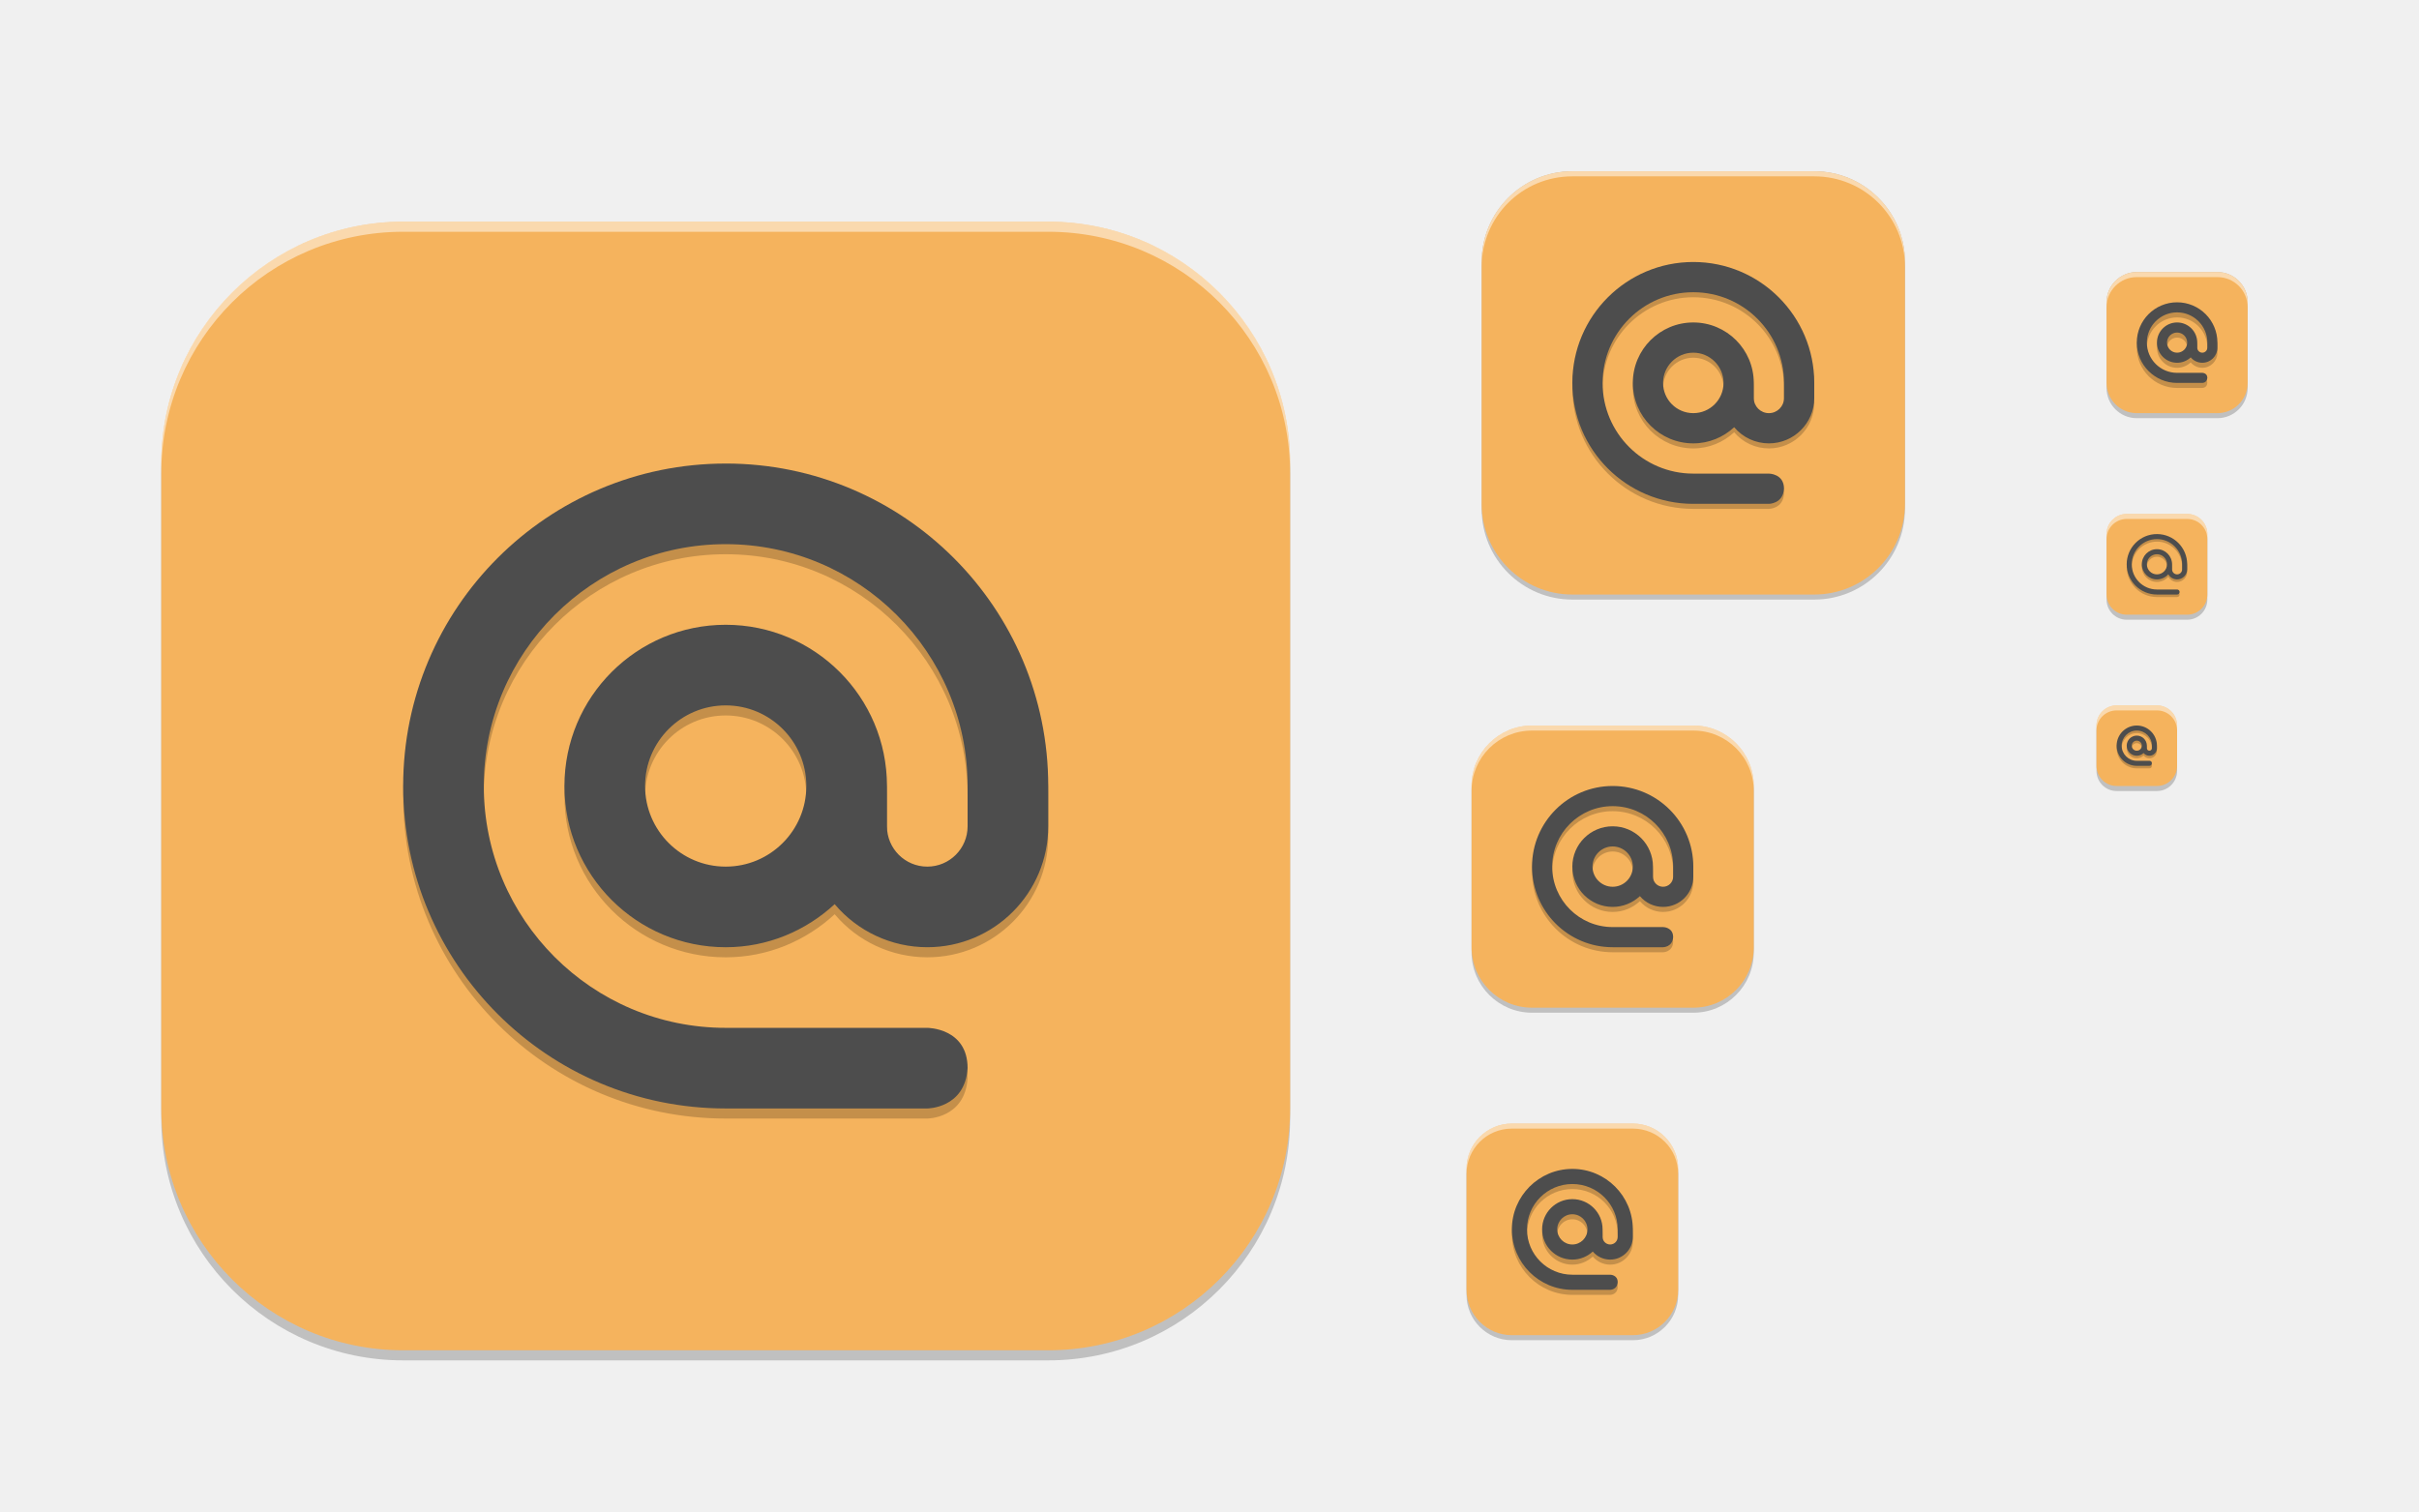
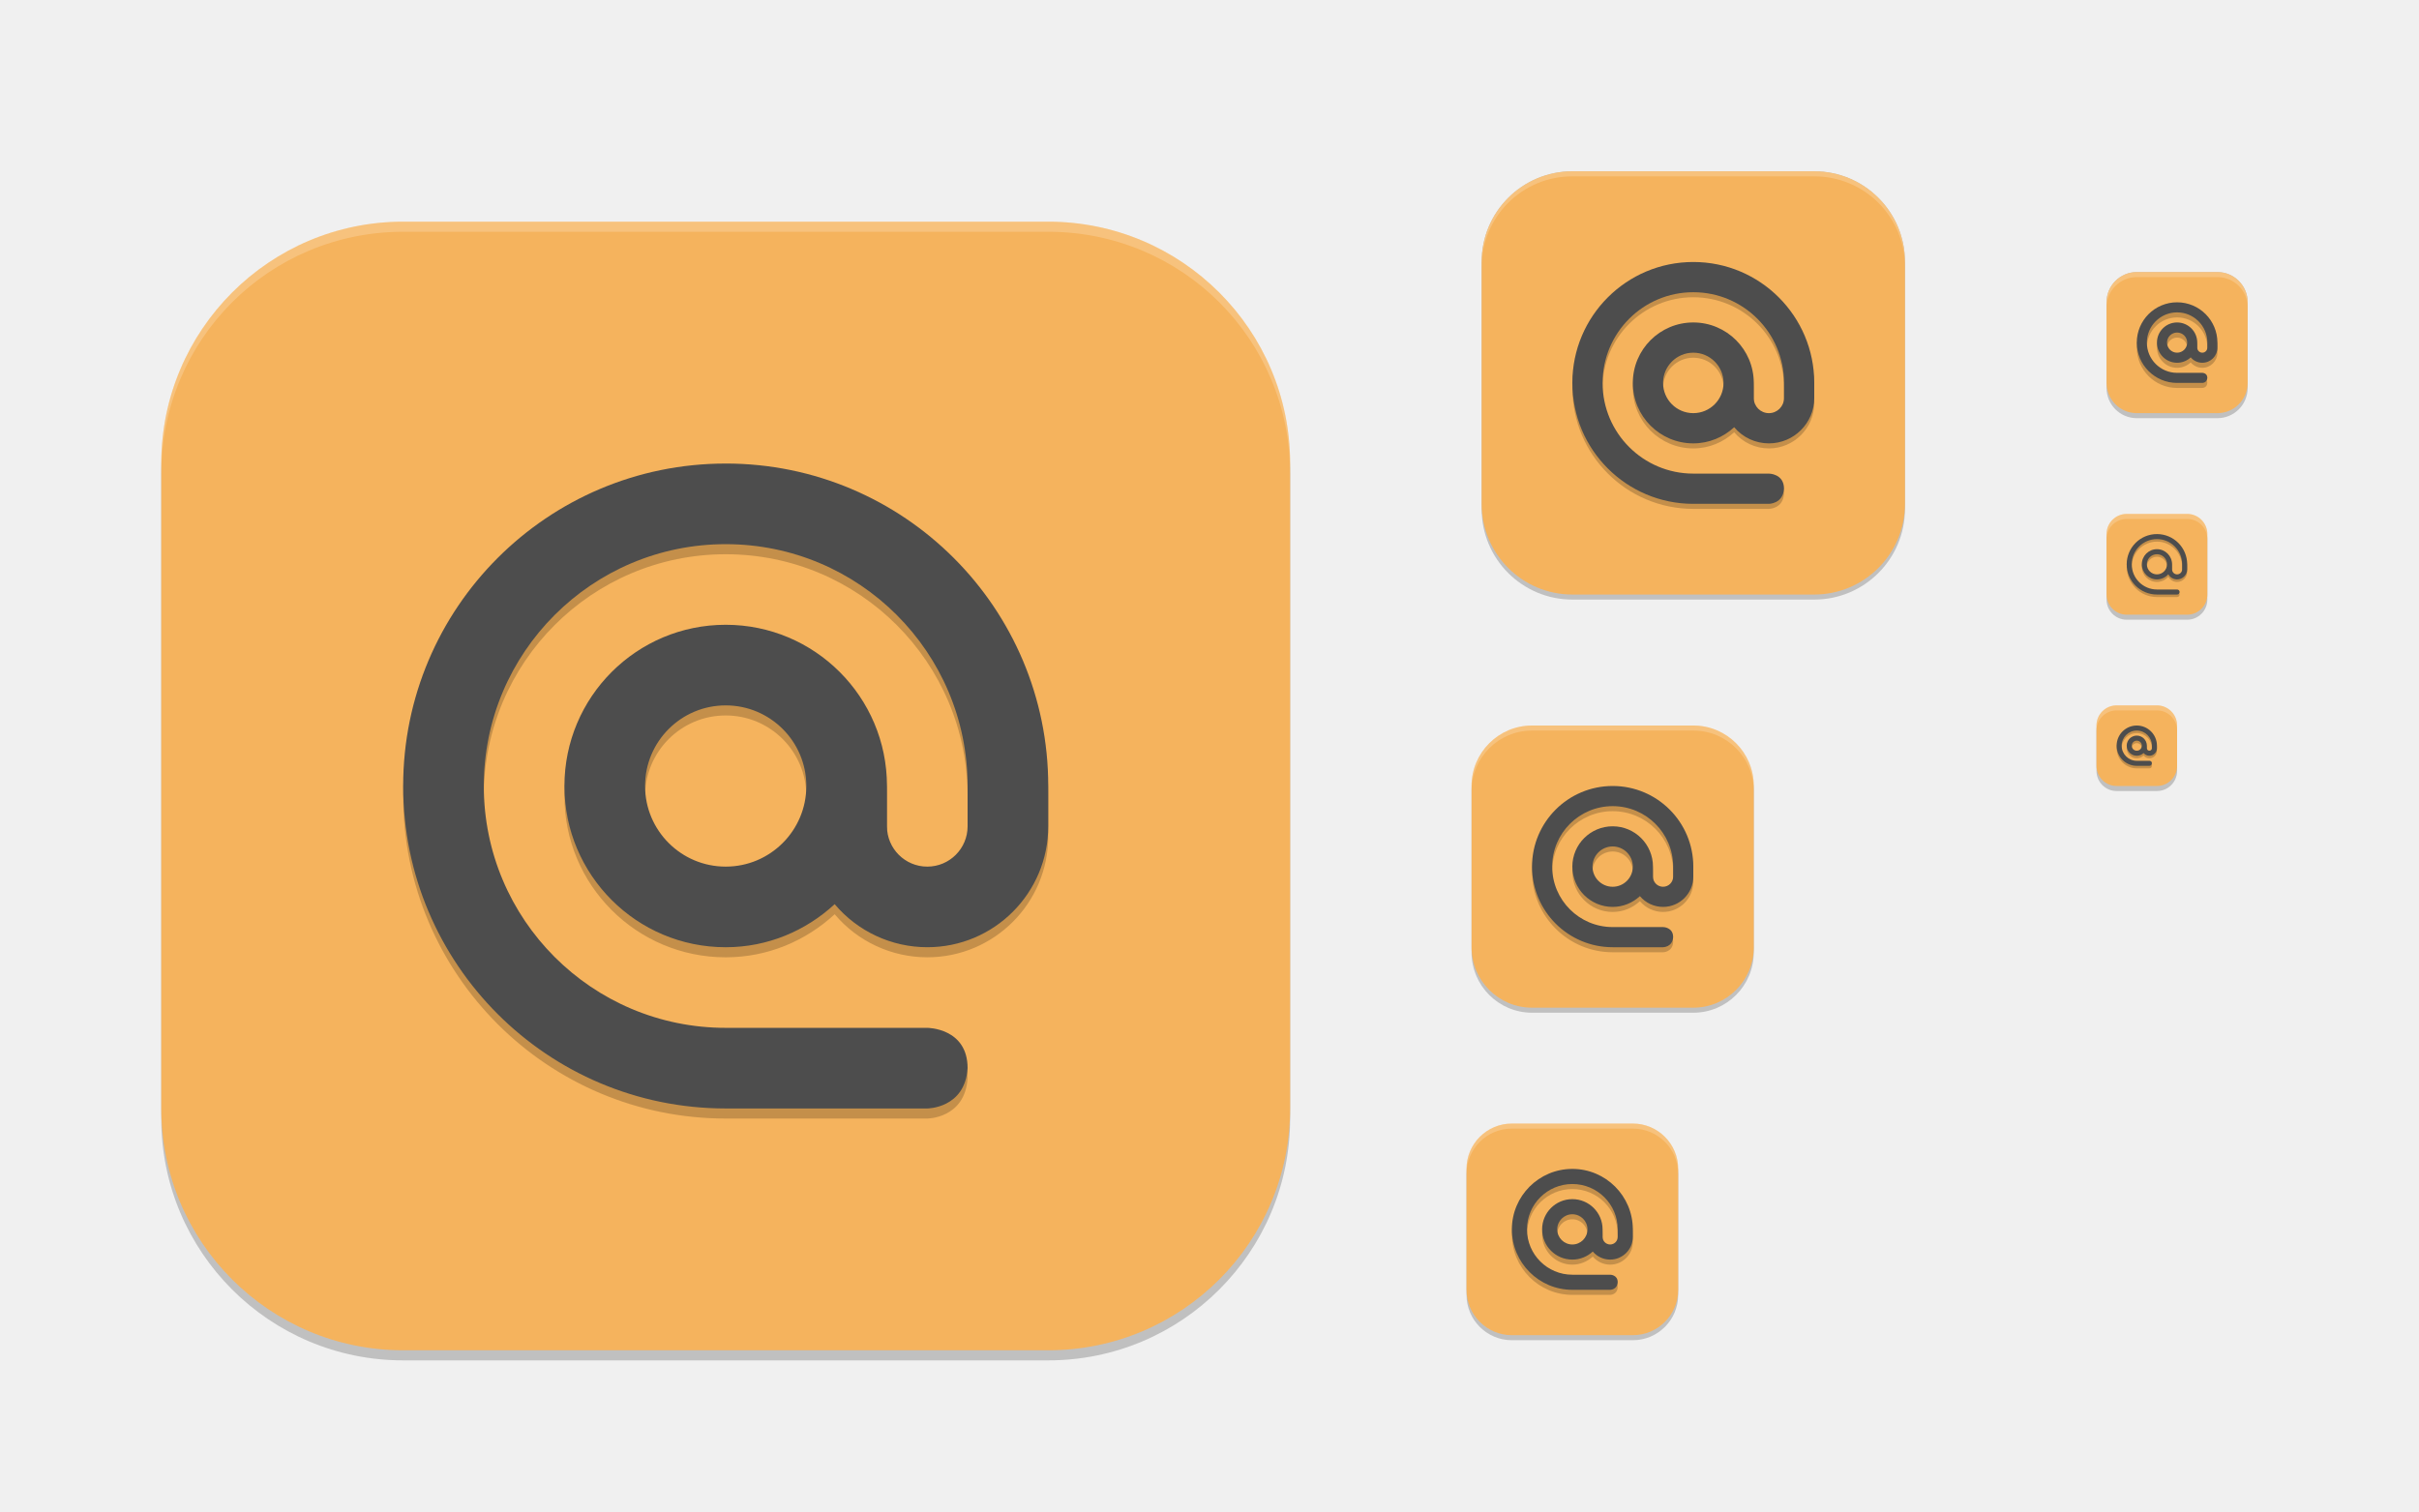
<svg xmlns="http://www.w3.org/2000/svg" width="480" height="300" viewBox="0 0 480 300" version="1.1" id="svg5">
  <defs id="defs2" />
  <g id="Baseplate" style="display:none">
    <text y="19.775" xml:space="preserve" x="15.007" style="font-style:normal;font-variant:normal;font-weight:normal;font-stretch:normal;line-height:0%;font-family:'DejaVu Sans';-inkscape-font-specification:'DejaVu Sans';display:inline;fill:#000000;fill-opacity:1;stroke:none;enable-background:new" id="context">
      <tspan style="font-style:normal;font-variant:normal;font-weight:normal;font-stretch:normal;font-size:18px;line-height:1.25;font-family:'DejaVu Sans';-inkscape-font-specification:'DejaVu Sans'" y="19.775" x="15.007" id="tspan3933">apps</tspan>
    </text>
    <text y="19.775" xml:space="preserve" x="122.488" style="font-style:normal;font-variant:normal;font-weight:bold;font-stretch:normal;line-height:0%;font-family:'DejaVu Sans';-inkscape-font-specification:'DejaVu Sans Bold';text-align:start;writing-mode:lr-tb;text-anchor:start;display:inline;fill:#000000;fill-opacity:1;stroke:none;enable-background:new" id="icon-name">
      <tspan style="font-style:normal;font-variant:normal;font-weight:bold;font-stretch:normal;font-size:18px;line-height:1.25;font-family:'DejaVu Sans';-inkscape-font-specification:'DejaVu Sans Bold'" y="19.775" x="122.488" id="tspan3937">kontact</tspan>
    </text>
    <rect style="fill:#ffffff" id="256x256" width="256" height="256" x="16" y="28" />
    <rect style="fill:#ffffff" id="96x96" width="96" height="96" x="288" y="28" />
    <rect style="fill:#ffffff" id="64x64" width="64" height="64" x="288" y="140" />
    <rect style="fill:#ffffff" id="48x48" width="48" height="48" x="288" y="220" />
    <rect style="fill:#ffffff" id="32x32" width="32" height="32" x="416" y="52" />
    <rect style="fill:#ffffff" id="24x24" width="24" height="24" x="416" y="100" />
    <rect style="fill:#ffffff" id="22x22" width="22" height="22" x="417" y="101" />
    <rect style="fill:#ffffff" id="16x16" width="16" height="16" x="416" y="140" />
  </g>
  <g id="Shadow">
    <rect style="opacity:0.2;fill:#000000" id="rect651" width="224" height="224" x="32" y="46" ry="48" />
    <rect style="opacity:0.2;fill:#000000" id="rect769" width="84" height="85" x="294" y="34" ry="18" />
    <rect style="opacity:0.2;fill:#000000;fill-opacity:1" id="rect1131" width="56" height="56" x="292" y="145" ry="12" />
    <rect style="opacity:0.2;fill:#000000;fill-opacity:1" id="rect1261" width="42" height="42" x="291" y="224" ry="9" />
    <rect style="opacity:0.2;fill:#000000;fill-opacity:1" id="rect1364" width="28" height="29" x="418" y="54" ry="6" />
    <rect style="opacity:0.2;fill:#000000;fill-opacity:1" id="rect1398" width="16" height="16" x="416" y="141" ry="4" />
    <rect style="opacity:0.2;fill:#000000;fill-opacity:1" id="rect1432" width="20" height="20" x="418" y="103" ry="4" />
  </g>
  <g id="Background">
    <rect style="fill:#f5b35d;fill-opacity:1" id="rect597" width="224" height="224" x="32" y="44" ry="48" />
    <rect style="opacity:1;fill:#f5b35d;fill-opacity:1" id="rect771" width="84" height="84" x="294" y="34" ry="18" />
    <rect style="opacity:1;fill:#f5b35d;fill-opacity:1" id="rect1133" width="56" height="56" x="292" y="144" ry="12" />
    <rect style="opacity:1;fill:#f5b35d;fill-opacity:1" id="rect1263" width="42" height="42" x="291" y="223" ry="9" />
    <rect style="opacity:1;fill:#f5b35d;fill-opacity:1" id="rect1366" width="28" height="28" x="418" y="54" ry="6" />
    <rect style="opacity:1;fill:#f5b35d;fill-opacity:1" id="rect1400" width="16" height="16" x="416" y="140" ry="4" />
    <rect style="opacity:1;fill:#f5b35d;fill-opacity:1" id="rect1434" width="20" height="20" x="418" y="102" ry="4" />
  </g>
  <g id="g1124">
    <g id="g1941">
      <path d="m 424,144.5 c -2.209,0 -4,1.791 -4,4 0,2.209 1.791,4 4,4 h 2.5 c 0,0 0.469,0 0.5,-0.5 0,-0.5 -0.5,-0.5 -0.5,-0.5 H 424 c -1.657,0 -3,-1.343 -3,-3 0,-1.657 1.343,-3 3,-3 1.657,0 3,1.343 3,3 v 0.5 c 0,0.276 -0.224,0.5 -0.5,0.5 -0.276,0 -0.5,-0.224 -0.5,-0.5 v -0.5 c 0,-1.105 -0.895,-2 -2,-2 -1.105,0 -2,0.895 -2,2 0,1.105 0.895,2 2,2 0.523,0 0.995,-0.205 1.351,-0.534 0.285,0.339 0.706,0.534 1.149,0.534 0.828,0 1.5,-0.672 1.5,-1.5 v -0.5 c 0,-2.209 -1.791,-4 -4,-4 z m 0,3 c 0.552,0 1,0.448 1,1 0,0.552 -0.448,1 -1,1 -0.552,0 -1,-0.448 -1,-1 0,-0.552 0.448,-1 1,-1 z" style="fill:#000000;opacity:0.2" id="path1627" />
      <path d="m 424,144 c -2.209,0 -4,1.791 -4,4 0,2.209 1.791,4 4,4 h 2.5 c 0,0 0.469,0 0.5,-0.5 0,-0.5 -0.5,-0.5 -0.5,-0.5 h -2.5 C 422.343,151 421,149.657 421,148 c 0,-1.657 1.343,-3 3,-3 1.657,0 3,1.343 3,3 v 0.5 c 0,0.276 -0.224,0.5 -0.5,0.5 -0.276,0 -0.5,-0.224 -0.5,-0.5 v -0.5 c 0,-1.105 -0.895,-2 -2,-2 -1.105,0 -2,0.895 -2,2 0,1.105 0.895,2 2,2 0.523,0 0.995,-0.205 1.351,-0.534 0.285,0.339 0.706,0.534 1.149,0.534 0.828,0 1.5,-0.672 1.5,-1.5 v -0.5 C 428,145.791 426.209,144 424,144 Z m 0,3 c 0.552,0 1,0.448 1,1 0,0.552 -0.448,1 -1,1 -0.552,0 -1,-0.448 -1,-1 0,-0.552 0.448,-1 1,-1 z" style="fill:#4d4d4d;fill-opacity:1" id="path1595" />
    </g>
    <g id="g1986">
      <path d="m 428,106.5 c -3.314,0 -6,2.686 -6,6 0,3.314 2.686,6 6,6 h 4 c 0.277,0 0.5,-0.223 0.5,-0.5 0,-0.277 -0.223,-0.5 -0.5,-0.5 h -4 c -2.761,0 -5,-2.239 -5,-5 0,-2.761 2.239,-5 5,-5 2.761,0 5,2.239 5,5 v 1 c 0,0.552 -0.448,1 -1,1 -0.552,0 -1,-0.448 -1,-1 v -1 c 0,-1.657 -1.343,-3 -3,-3 -1.657,0 -3,1.343 -3,3 0,1.657 1.343,3 3,3 0.864,-2.7e-4 1.686,-0.373 2.256,-1.023 0.353,0.632 1.02,1.023 1.744,1.023 1.105,0 2,-0.895 2,-2 v -1 c 0,-3.314 -2.686,-6 -6,-6 z m 0,4 c 1.105,0 2,0.895 2,2 0,1.105 -0.895,2 -2,2 -1.105,0 -2,-0.895 -2,-2 0,-1.105 0.895,-2 2,-2 z" style="fill:#000000;fill-opacity:1;stroke-linecap:round;stroke-linejoin:round;opacity:0.2" id="path3472" />
      <path id="path3204" style="opacity:1;fill:#4d4d4d;fill-opacity:1;stroke-linecap:round;stroke-linejoin:round" d="m 428,106 c -3.314,0 -6,2.686 -6,6 0,3.314 2.686,6 6,6 h 4 c 0.277,0 0.5,-0.223 0.5,-0.5 0,-0.277 -0.223,-0.5 -0.5,-0.5 h -4 c -2.761,0 -5,-2.239 -5,-5 0,-2.761 2.239,-5 5,-5 2.761,0 5,2.239 5,5 v 1 c 0,0.552 -0.448,1 -1,1 -0.552,0 -1,-0.448 -1,-1 v -1 c 0,-1.657 -1.343,-3 -3,-3 -1.657,0 -3,1.343 -3,3 0,1.657 1.343,3 3,3 0.864,-2.7e-4 1.686,-0.373 2.256,-1.023 0.353,0.632 1.02,1.023 1.744,1.023 1.105,0 2,-0.895 2,-2 v -1 c 0,-3.314 -2.686,-6 -6,-6 z m 0,4 c 1.105,0 2,0.895 2,2 0,1.105 -0.895,2 -2,2 -1.105,0 -2,-0.895 -2,-2 0,-1.105 0.895,-2 2,-2 z" />
    </g>
    <g id="g1116">
      <path d="m 432,61 c -4.418,0 -8,3.582 -8,8 0,4.418 3.582,8 8,8 h 5 c 0,0 0.938,0 1,-1 0,-1 -1,-1 -1,-1 h -5 c -3.314,0 -6,-2.686 -6,-6 0,-3.314 2.686,-6 6,-6 3.314,0 6,2.686 6,6 v 1 c 0,0.552 -0.448,1 -1,1 -0.552,0 -1,-0.448 -1,-1 v -1 c 0,-2.209 -1.791,-4 -4,-4 -2.209,0 -4,1.791 -4,4 0,2.209 1.791,4 4,4 1.046,0 1.99,-0.411 2.703,-1.068 0.57,0.677 1.411,1.068 2.297,1.068 1.657,0 3,-1.343 3,-3 v -1 c 0,-4.418 -3.582,-8 -8,-8 z m 0,6 c 1.105,0 2,0.895 2,2 0,1.105 -0.895,2 -2,2 -1.105,0 -2,-0.895 -2,-2 0,-1.105 0.895,-2 2,-2 z" style="fill:#000000;opacity:0.2" id="path1094" />
      <path d="m 432,60 c -4.418,0 -8,3.582 -8,8 0,4.418 3.582,8 8,8 h 5 c 0,0 0.938,0 1,-1 0,-1 -1,-1 -1,-1 h -5 c -3.314,0 -6,-2.686 -6,-6 0,-3.314 2.686,-6 6,-6 3.314,0 6,2.686 6,6 v 1 c 0,0.552 -0.448,1 -1,1 -0.552,0 -1,-0.448 -1,-1 v -1 c 0,-2.209 -1.791,-4 -4,-4 -2.209,0 -4,1.791 -4,4 0,2.209 1.791,4 4,4 1.046,0 1.99,-0.411 2.703,-1.068 0.57,0.677 1.411,1.068 2.297,1.068 1.657,0 3,-1.343 3,-3 v -1 c 0,-4.418 -3.582,-8 -8,-8 z m 0,6 c 1.105,0 2,0.895 2,2 0,1.105 -0.895,2 -2,2 -1.105,0 -2,-0.895 -2,-2 0,-1.105 0.895,-2 2,-2 z" style="fill:#4d4d4d;fill-opacity:1" id="path1062" />
    </g>
    <g id="g1604">
      <path d="m 312,233 c -6.627,0 -12,5.373 -12,12 0,6.627 5.373,12 12,12 h 7.5 c 0,0 1.406,0 1.5,-1.5 0,-1.5 -1.5,-1.5 -1.5,-1.5 H 312 c -4.971,0 -9,-4.029 -9,-9 0,-4.971 4.029,-9 9,-9 4.971,0 9,4.029 9,9 v 1.5 c 0,0.828 -0.672,1.5 -1.5,1.5 -0.828,0 -1.5,-0.672 -1.5,-1.5 V 245 c 0,-3.314 -2.686,-6 -6,-6 -3.314,0 -6,2.686 -6,6 0,3.314 2.686,6 6,6 1.569,0 2.986,-0.616 4.055,-1.603 0.855,1.017 2.116,1.604 3.445,1.603 2.485,0 4.5,-2.015 4.5,-4.5 V 245 c 0,-6.627 -5.373,-12 -12,-12 z m 0,9 c 1.657,0 3,1.343 3,3 0,1.657 -1.343,3 -3,3 -1.657,0 -3,-1.343 -3,-3 0,-1.657 1.343,-3 3,-3 z" style="fill:#000000;opacity:0.2" id="path1281" />
      <path d="m 312,232 c -6.627,0 -12,5.373 -12,12 0,6.627 5.373,12 12,12 h 7.5 c 0,0 1.406,0 1.5,-1.5 0,-1.5 -1.5,-1.5 -1.5,-1.5 H 312 c -4.971,0 -9,-4.029 -9,-9 0,-4.971 4.029,-9 9,-9 4.971,0 9,4.029 9,9 v 1.5 c 0,0.828 -0.672,1.5 -1.5,1.5 -0.828,0 -1.5,-0.672 -1.5,-1.5 V 244 c 0,-3.314 -2.686,-6 -6,-6 -3.314,0 -6,2.686 -6,6 0,3.314 2.686,6 6,6 1.569,0 2.986,-0.616 4.055,-1.603 0.855,1.017 2.116,1.604 3.445,1.603 2.485,0 4.5,-2.015 4.5,-4.5 V 244 c 0,-6.627 -5.373,-12 -12,-12 z m 0,9 c 1.657,0 3,1.343 3,3 0,1.657 -1.343,3 -3,3 -1.657,0 -3,-1.343 -3,-3 0,-1.657 1.343,-3 3,-3 z" style="fill:#4d4d4d;fill-opacity:1" id="path1309" />
    </g>
    <g id="g1071">
      <path d="m 320,157.001 c -8.836,0 -16,7.163 -16,16 0,8.836 7.163,16 16,16 h 10 c 0,0 1.875,0 2,-2 0,-2 -2,-2 -2,-2 h -10 c -6.627,0 -12,-5.373 -12,-12 0,-6.627 5.373,-12 12,-12 6.627,0 12,5.373 12,12 v 2 c 0,1.105 -0.895,2 -2,2 -1.105,0 -2,-0.895 -2,-2 v -2 c 0,-4.418 -3.582,-8 -8,-8 -4.418,0 -8,3.582 -8,8 0,4.418 3.582,8 8,8 2.092,0 3.981,-0.822 5.406,-2.137 1.14,1.354 2.822,2.136 4.594,2.136 3.314,0 6,-2.686 6,-6 v -2 C 336,164.164 328.836,157 320,157 Z m 0,12 c 2.209,0 4,1.791 4,4 0,2.209 -1.791,4 -4,4 -2.209,0 -4,-1.791 -4,-4 0,-2.209 1.791,-4 4,-4 z" style="fill:#000000;opacity:0.2" id="path887" />
      <path d="m 320,156.001 c -8.836,0 -16,7.163 -16,16 0,8.836 7.163,16 16,16 h 10 c 0,0 1.875,0 2,-2 0,-2 -2,-2 -2,-2 h -10 c -6.627,0 -12,-5.373 -12,-12 0,-6.627 5.373,-12 12,-12 6.627,0 12,5.373 12,12 v 2 c 0,1.105 -0.895,2 -2,2 -1.105,0 -2,-0.895 -2,-2 v -2 c 0,-4.418 -3.582,-8 -8,-8 -4.418,0 -8,3.582 -8,8 0,4.418 3.582,8 8,8 2.092,0 3.981,-0.822 5.406,-2.137 1.14,1.354 2.822,2.136 4.594,2.136 3.314,0 6,-2.686 6,-6 v -2 C 336,163.164 328.836,156 320,156 Z m 0,12 c 2.209,0 4,1.791 4,4 0,2.209 -1.791,4 -4,4 -2.209,0 -4,-1.791 -4,-4 0,-2.209 1.791,-4 4,-4 z" style="fill:#4d4d4d;fill-opacity:1" id="path859" />
    </g>
    <g id="g1733">
      <path d="m 336,53 c -13.254,0 -24,10.746 -24,24 0,13.254 10.746,24 24,24 h 15 c 0,0 2.813,0 3,-3 0,-3 -3,-3 -3,-3 h -15 c -9.941,0 -18,-8.059 -18,-18 0,-9.941 8.059,-18 18,-18 9.942,0 18,8.058 18,18 v 3 c 0,1.656 -1.344,3 -3,3 -1.656,0 -3,-1.344 -3,-3 v -3 c 0,-6.628 -5.372,-12 -12,-12 -6.628,0 -12,5.372 -12,12 0,6.628 5.372,12 12,12 3.138,0 5.972,-1.232 8.11,-3.206 1.71,2.034 4.232,3.208 6.89,3.206 4.97,0 9,-4.03 9,-9 V 77 C 360,63.746 349.254,53 336,53 Z m 0,18 c 3.314,0 6,2.686 6,6 0,3.314 -2.686,6 -6,6 -3.314,0 -6,-2.686 -6,-6 0,-3.314 2.686,-6 6,-6 z" style="fill:#000000;stroke-width:2;opacity:0.2" id="path1683" />
      <path d="m 336,52 c -13.254,0 -24,10.746 -24,24 0,13.254 10.746,24 24,24 h 15 c 0,0 2.813,0 3,-3 0,-3 -3,-3 -3,-3 h -15 c -9.941,0 -18,-8.059 -18,-18 0,-9.941 8.059,-18 18,-18 9.942,0 18,8.058 18,18 v 3 c 0,1.656 -1.344,3 -3,3 -1.656,0 -3,-1.344 -3,-3 v -3 c 0,-6.628 -5.372,-12 -12,-12 -6.628,0 -12,5.372 -12,12 0,6.628 5.372,12 12,12 3.138,0 5.972,-1.232 8.11,-3.206 1.71,2.034 4.232,3.208 6.89,3.206 4.97,0 9,-4.03 9,-9 V 76 C 360,62.746 349.254,52 336,52 Z m 0,18 c 3.314,0 6,2.686 6,6 0,3.314 -2.686,6 -6,6 -3.314,0 -6,-2.686 -6,-6 0,-3.314 2.686,-6 6,-6 z" style="fill:#4d4d4d;stroke-width:2;fill-opacity:1" id="path1655" />
    </g>
    <g id="g1990">
      <path d="M 144,94.003 C 108.653,94.003 80,122.657 80,158.003 c 0,35.346 28.653,64 64,64 h 40 c 0,0 7.5,0 8,-8 0,-8 -8,-8 -8,-8 H 144 c -26.509,0 -48,-21.49 -48,-48 0,-26.509 21.49,-48 48,-48 26.509,0 48,21.49 48,48 v 8 c 0,4.418 -3.582,8 -8,8 -4.418,0 -8,-3.582 -8,-8 v -8 c 0,-17.673 -14.327,-32 -32,-32 -17.673,0 -32,14.327 -32,32 0,17.673 14.327,32 32,32 8.37,0 15.922,-3.287 21.625,-8.547 4.56,5.416 11.288,8.544 18.376,8.544 13.254,0 24,-10.746 24,-24 V 158 C 208,122.656 179.344,94 144,94 Z m 0,48 c 8.837,0 16,7.163 16,16 0,8.837 -7.163,16 -16,16 -8.837,0 -16,-7.163 -16,-16 0,-8.837 7.163,-16 16,-16 z" style="fill:#000000;stroke-width:4;opacity:0.2" id="path1711" />
      <path d="M 144,92.003 C 108.653,92.003 80,120.657 80,156.003 c 0,35.346 28.653,64 64,64 h 40 c 0,0 7.5,0 8,-8 0,-8 -8,-8 -8,-8 H 144 c -26.509,0 -48,-21.49 -48,-48 0,-26.509 21.49,-48 48,-48 26.509,0 48,21.49 48,48 v 8 c 0,4.418 -3.582,8 -8,8 -4.418,0 -8,-3.582 -8,-8 v -8 c 0,-17.673 -14.327,-32 -32,-32 -17.673,0 -32,14.327 -32,32 0,17.673 14.327,32 32,32 8.37,0 15.922,-3.287 21.625,-8.547 4.56,5.416 11.288,8.544 18.376,8.544 13.254,0 24,-10.746 24,-24 V 156 C 208,120.656 179.344,92 144,92 Z m 0,48 c 8.837,0 16,7.163 16,16 0,8.837 -7.163,16 -16,16 -8.837,0 -16,-7.163 -16,-16 0,-8.837 7.163,-16 16,-16 z" style="fill:#4d4d4d;stroke-width:4;fill-opacity:1" id="path1743" />
    </g>
  </g>
  <g id="Highlights">
-     <path id="rect653" style="opacity:0.5;fill:#ffffff" d="M 80,44 C 53.408,44 32,65.408 32,92 v 2 C 32,67.408 53.408,46 80,46 h 128 c 26.592,0 48,21.408 48,48 V 92 C 256,65.408 234.592,44 208,44 Z" />
-     <path id="rect773" style="opacity:0.5;fill:#ffffff" d="m 312,34 c -9.972,0 -18,8.028 -18,18 v 1 c 0,-9.972 8.028,-18 18,-18 h 48 c 9.972,0 18,8.028 18,18 v -1 c 0,-9.972 -8.028,-18 -18,-18 z" />
-     <path id="rect1135" style="opacity:0.5;fill:#ffffff;fill-opacity:1" d="m 304,144 c -6.648,0 -12,5.352 -12,12 v 1 c 0,-6.648 5.352,-12 12,-12 h 32 c 6.648,0 12,5.352 12,12 v -1 c 0,-6.648 -5.352,-12 -12,-12 z" />
-     <path id="rect1265" style="opacity:0.5;fill:#ffffff;fill-opacity:1" d="m 300,223 c -4.986,0 -9,4.014 -9,9 v 1 c 0,-4.986 4.014,-9 9,-9 h 24 c 4.986,0 9,4.014 9,9 v -1 c 0,-4.986 -4.014,-9 -9,-9 z" />
-     <path id="rect1368" style="opacity:0.5;fill:#ffffff;fill-opacity:1" d="m 424,54 c -3.324,0 -6,2.676 -6,6 v 1 c 0,-3.324 2.676,-6 6,-6 h 16 c 3.324,0 6,2.676 6,6 v -1 c 0,-3.324 -2.676,-6 -6,-6 z" />
-     <path id="rect1402" style="opacity:0.5;fill:#ffffff;fill-opacity:1" d="m 420,140 c -2.216,0 -4,1.784 -4,4 v 1 c 0,-2.216 1.784,-4 4,-4 h 8 c 2.216,0 4,1.784 4,4 v -1 c 0,-2.216 -1.784,-4 -4,-4 z" />
-     <path id="rect1436" style="opacity:0.5;fill:#ffffff;fill-opacity:1" d="m 422,102 c -2.216,0 -4,1.784 -4,4 v 1 c 0,-2.216 1.784,-4 4,-4 h 12 c 2.216,0 4,1.784 4,4 v -1 c 0,-2.216 -1.784,-4 -4,-4 z" />
+     <path id="rect653" style="opacity:0.2;fill:#ffffff" d="M 80,44 C 53.408,44 32,65.408 32,92 v 2 C 32,67.408 53.408,46 80,46 h 128 c 26.592,0 48,21.408 48,48 V 92 C 256,65.408 234.592,44 208,44 Z" />
+     <path id="rect773" style="opacity:0.2;fill:#ffffff" d="m 312,34 c -9.972,0 -18,8.028 -18,18 v 1 c 0,-9.972 8.028,-18 18,-18 h 48 c 9.972,0 18,8.028 18,18 v -1 c 0,-9.972 -8.028,-18 -18,-18 z" />
+     <path id="rect1135" style="opacity:0.2;fill:#ffffff;fill-opacity:1" d="m 304,144 c -6.648,0 -12,5.352 -12,12 v 1 c 0,-6.648 5.352,-12 12,-12 h 32 c 6.648,0 12,5.352 12,12 v -1 c 0,-6.648 -5.352,-12 -12,-12 z" />
+     <path id="rect1265" style="opacity:0.2;fill:#ffffff;fill-opacity:1" d="m 300,223 c -4.986,0 -9,4.014 -9,9 v 1 c 0,-4.986 4.014,-9 9,-9 h 24 c 4.986,0 9,4.014 9,9 v -1 c 0,-4.986 -4.014,-9 -9,-9 z" />
+     <path id="rect1368" style="opacity:0.2;fill:#ffffff;fill-opacity:1" d="m 424,54 c -3.324,0 -6,2.676 -6,6 v 1 c 0,-3.324 2.676,-6 6,-6 h 16 c 3.324,0 6,2.676 6,6 v -1 c 0,-3.324 -2.676,-6 -6,-6 z" />
+     <path id="rect1402" style="opacity:0.2;fill:#ffffff;fill-opacity:1" d="m 420,140 c -2.216,0 -4,1.784 -4,4 v 1 c 0,-2.216 1.784,-4 4,-4 h 8 c 2.216,0 4,1.784 4,4 v -1 c 0,-2.216 -1.784,-4 -4,-4 z" />
+     <path id="rect1436" style="opacity:0.2;fill:#ffffff;fill-opacity:1" d="m 422,102 c -2.216,0 -4,1.784 -4,4 v 1 c 0,-2.216 1.784,-4 4,-4 h 12 c 2.216,0 4,1.784 4,4 v -1 c 0,-2.216 -1.784,-4 -4,-4 z" />
  </g>
</svg>
